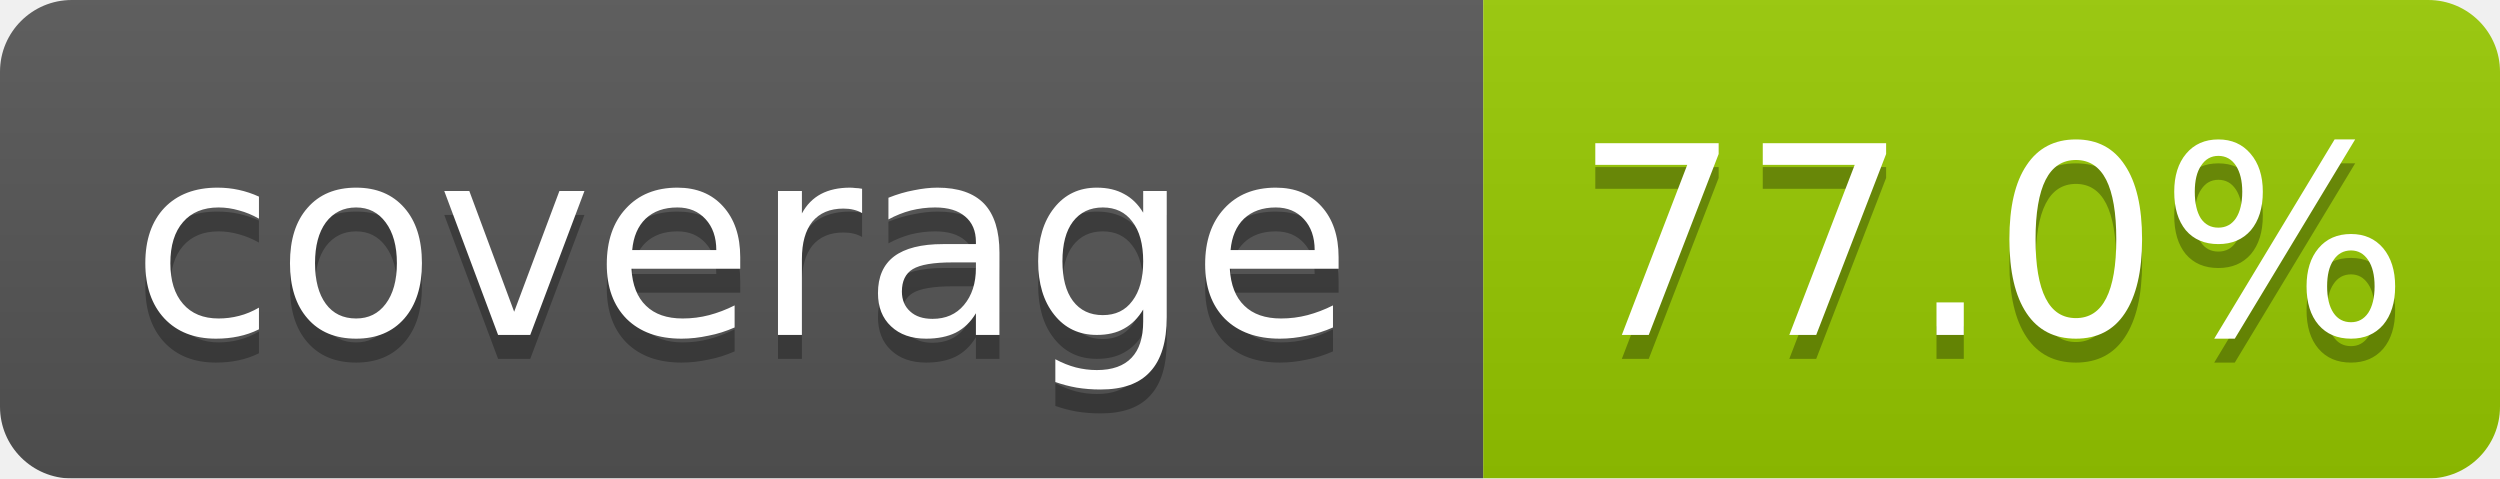
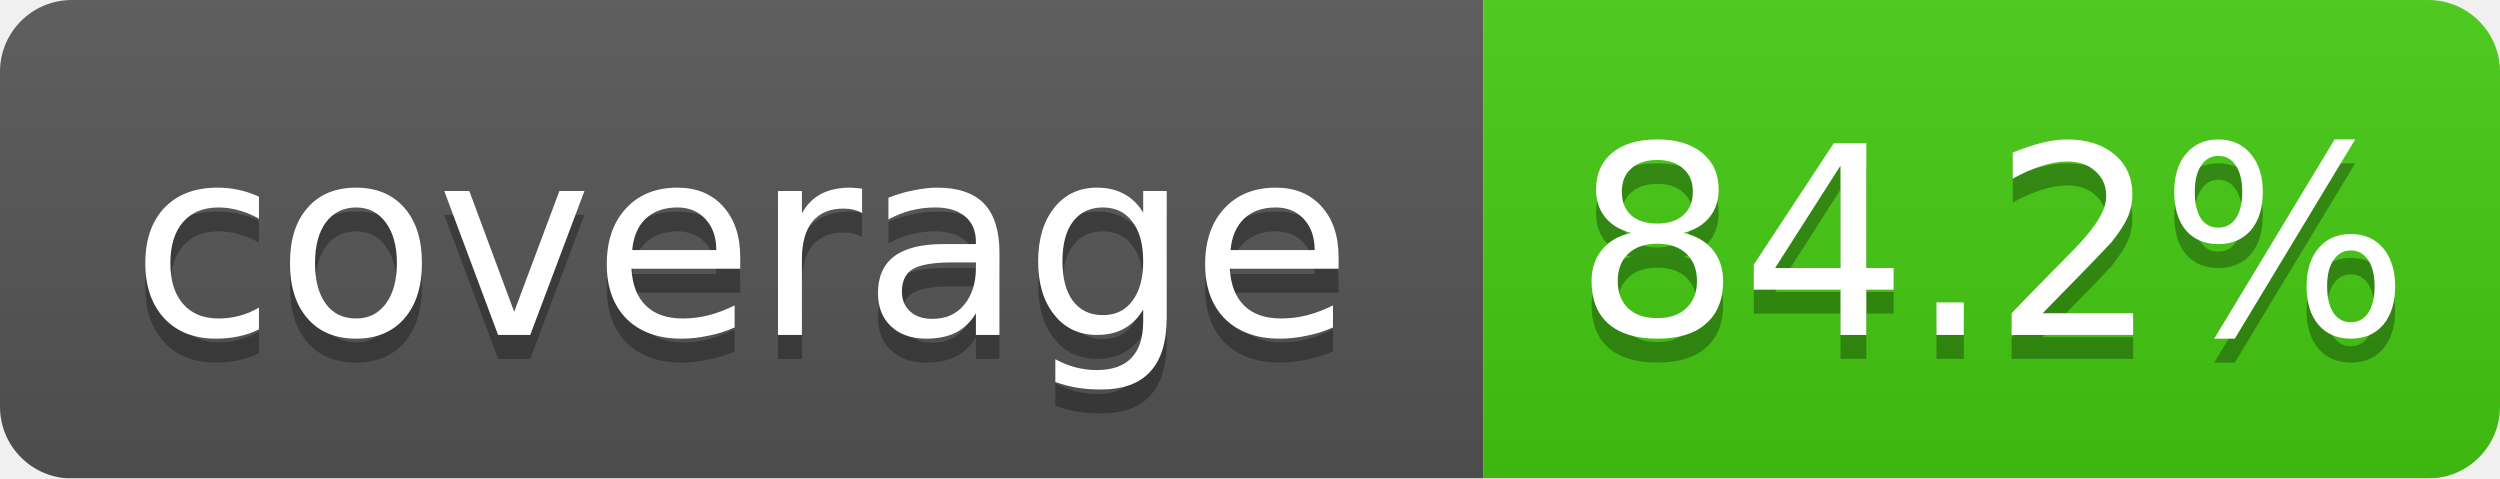
<svg xmlns="http://www.w3.org/2000/svg" width="104.5" height="20">
  <linearGradient id="b" x2="0" y2="100%">
    <stop offset="0" stop-color="#bbb" stop-opacity=".1" />
    <stop offset="1" stop-opacity=".1" />
  </linearGradient>
  <mask id="a">
    <rect width="104.5" height="20" rx="3" fill="#fff" />
  </mask>
  <g mask="url(#a)">
    <rect width="62.0" height="20" fill="#555" />
-     <rect x="62.0" width="42.5" height="20" fill="#97ca00" />
+     <rect x="62.0" width="42.5" height="20" fill="#4c1" />
    <rect width="104.5" height="20" fill="url(#b)" />
  </g>
  <g fill="#fff" text-anchor="middle" font-family="DejaVu Sans,Verdana,Geneva,sans-serif" font-size="11">
    <text x="31.0" y="15" fill="#010101" fill-opacity=".3">coverage</text>
    <text x="31.0" y="14">coverage</text>
-     <text x="83.25" y="15" fill="#010101" fill-opacity=".3">77.0%</text>
-     <text x="83.25" y="14">77.0%</text>
+     <text x="83.25" y="15" fill="#010101" fill-opacity=".3">84.2%</text>
+     <text x="83.25" y="14">84.2%</text>
  </g>
</svg>
